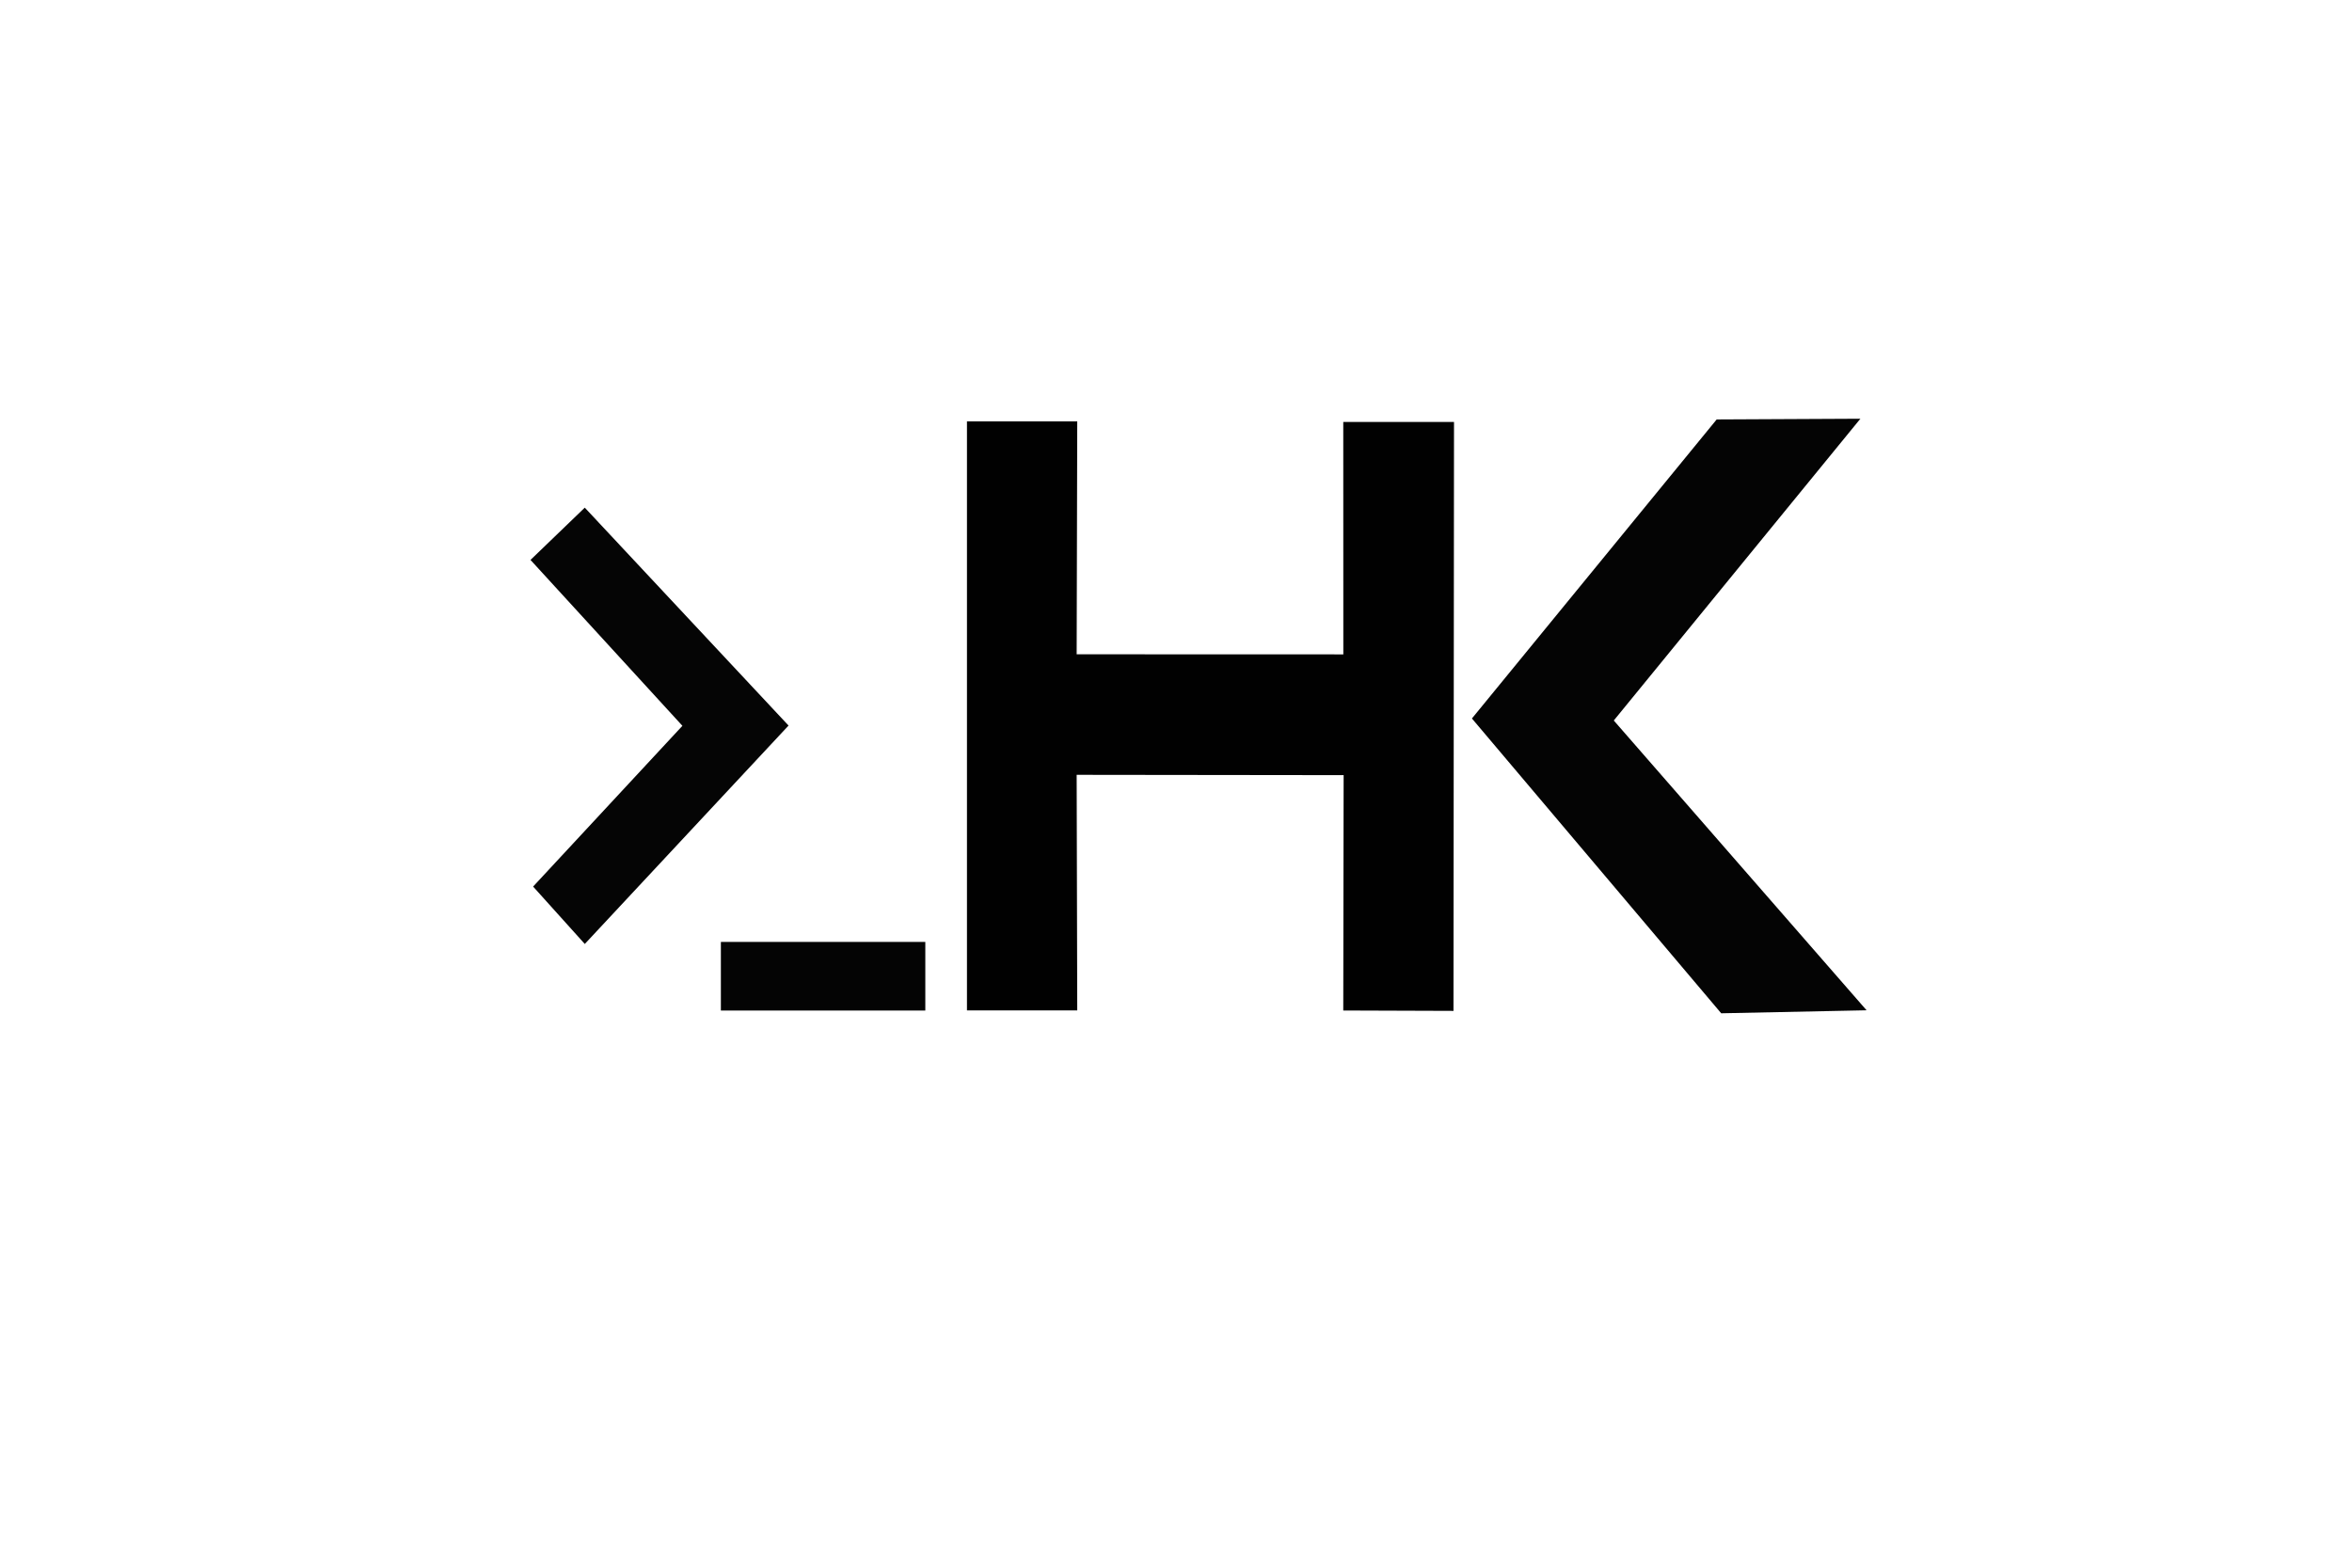
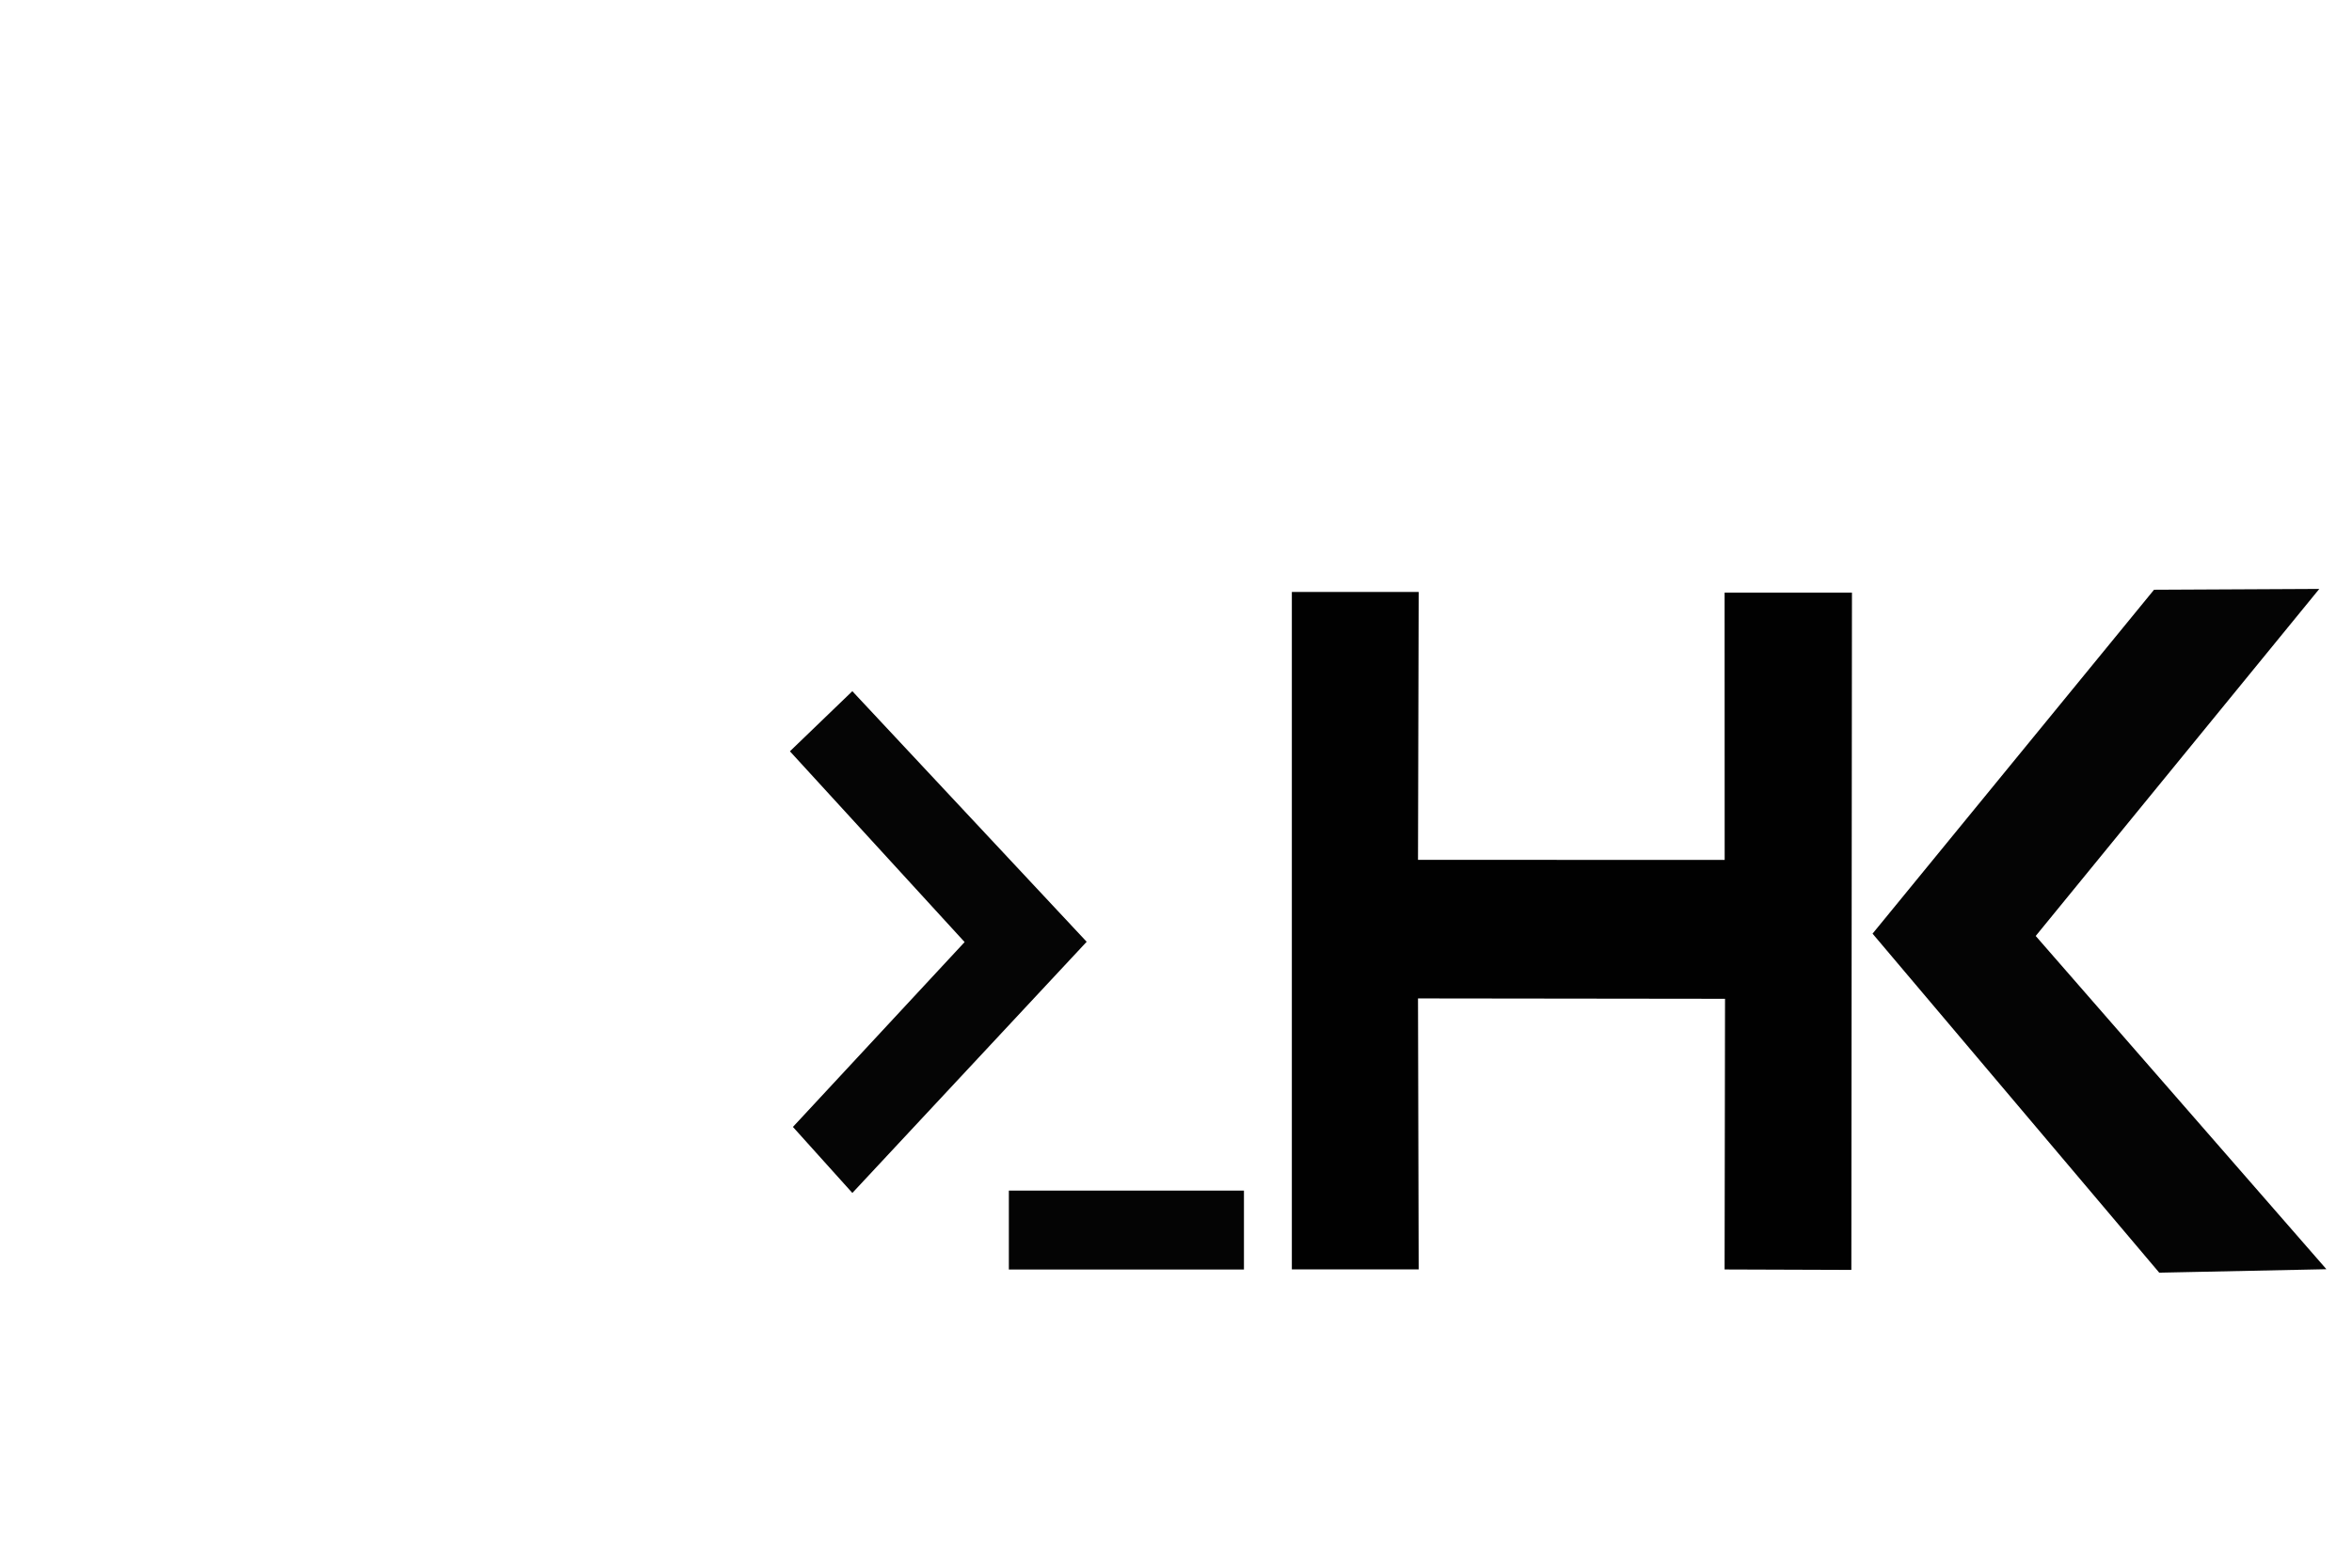
<svg xmlns="http://www.w3.org/2000/svg" version="1.1" width="2048" height="1365" viewBox="0 0 2048 1365">
-   <defs>
-     </defs>
-   <g data-editor-group="true" transform="matrix(1 0 0 1 522.8558 661.1141)">
-     <g style="">
-       <path style="stroke-width: 0; fill: rgb(4,4,4)" vector-effect="non-scaling-stroke" stroke-linecap="round" d="M104.85 159.228L104.85 218.989 282.856 218.989 282.856 159.228Z" />
-       <path style="stroke-width: 0; stroke-linejoin: round; fill: rgb(5,5,5)" vector-effect="non-scaling-stroke" stroke-linecap="round" d="M163.768-29.21L-13.649 161.011-58.65 111.011 71.35-28.988-60.924-173.464-13.664-218.989Z" />
+   <defs />
+   <g transform="translate(-1044 -623.5) scale(1.15) translate(1044 623.5)">
+     <g data-editor-group="true" transform="matrix(1 0 0 1 522.8558 661.1141)">
+       <g style="">
+         <path style="stroke-width: 0; fill: rgb(4,4,4)" vector-effect="non-scaling-stroke" stroke-linecap="round" d="M104.85 159.228L104.85 218.989 282.856 218.989 282.856 159.228Z" />
+         <path style="stroke-width: 0; stroke-linejoin: round; fill: rgb(5,5,5)" vector-effect="non-scaling-stroke" stroke-linecap="round" d="M163.768-29.21L-13.649 161.011-58.65 111.011 71.35-28.988-60.924-173.464-13.664-218.989Z" />
+       </g>
    </g>
+     <path style="stroke-width: 0; fill: rgb(4,4,4)" vector-effect="non-scaling-stroke" stroke-linecap="round" d="M1494.804 365.298L1281.674 625.745 1498.741 882.5 1625.328 879.88 1405.204 627.5 1619.927 364.678Z" />
+     <path style="stroke-width: 0; fill: rgb(1,1,1)" vector-effect="non-scaling-stroke" stroke-linecap="round" d="M841.981 366.996L841.981 880.004 938.008 880.004 937.5 674.813 1169.972 675.09 1169.642 880.07 1265.619 880.4 1266.071 367.5 1169.648 367.5 1169.699 569.921 937.5 569.842 938.008 366.996Z" />
  </g>
-   <path style="stroke-width: 0; fill: rgb(4,4,4)" vector-effect="non-scaling-stroke" stroke-linecap="round" d="M1494.804 365.298L1281.674 625.745 1498.741 882.5 1625.328 879.88 1405.204 627.5 1619.927 364.678Z" />
-   <path style="stroke-width: 0; fill: rgb(1,1,1)" vector-effect="non-scaling-stroke" stroke-linecap="round" d="M841.981 366.996L841.981 880.004 938.008 880.004 937.5 674.813 1169.972 675.09 1169.642 880.07 1265.619 880.4 1266.071 367.5 1169.648 367.5 1169.699 569.921 937.5 569.842 938.008 366.996Z" />
</svg>
